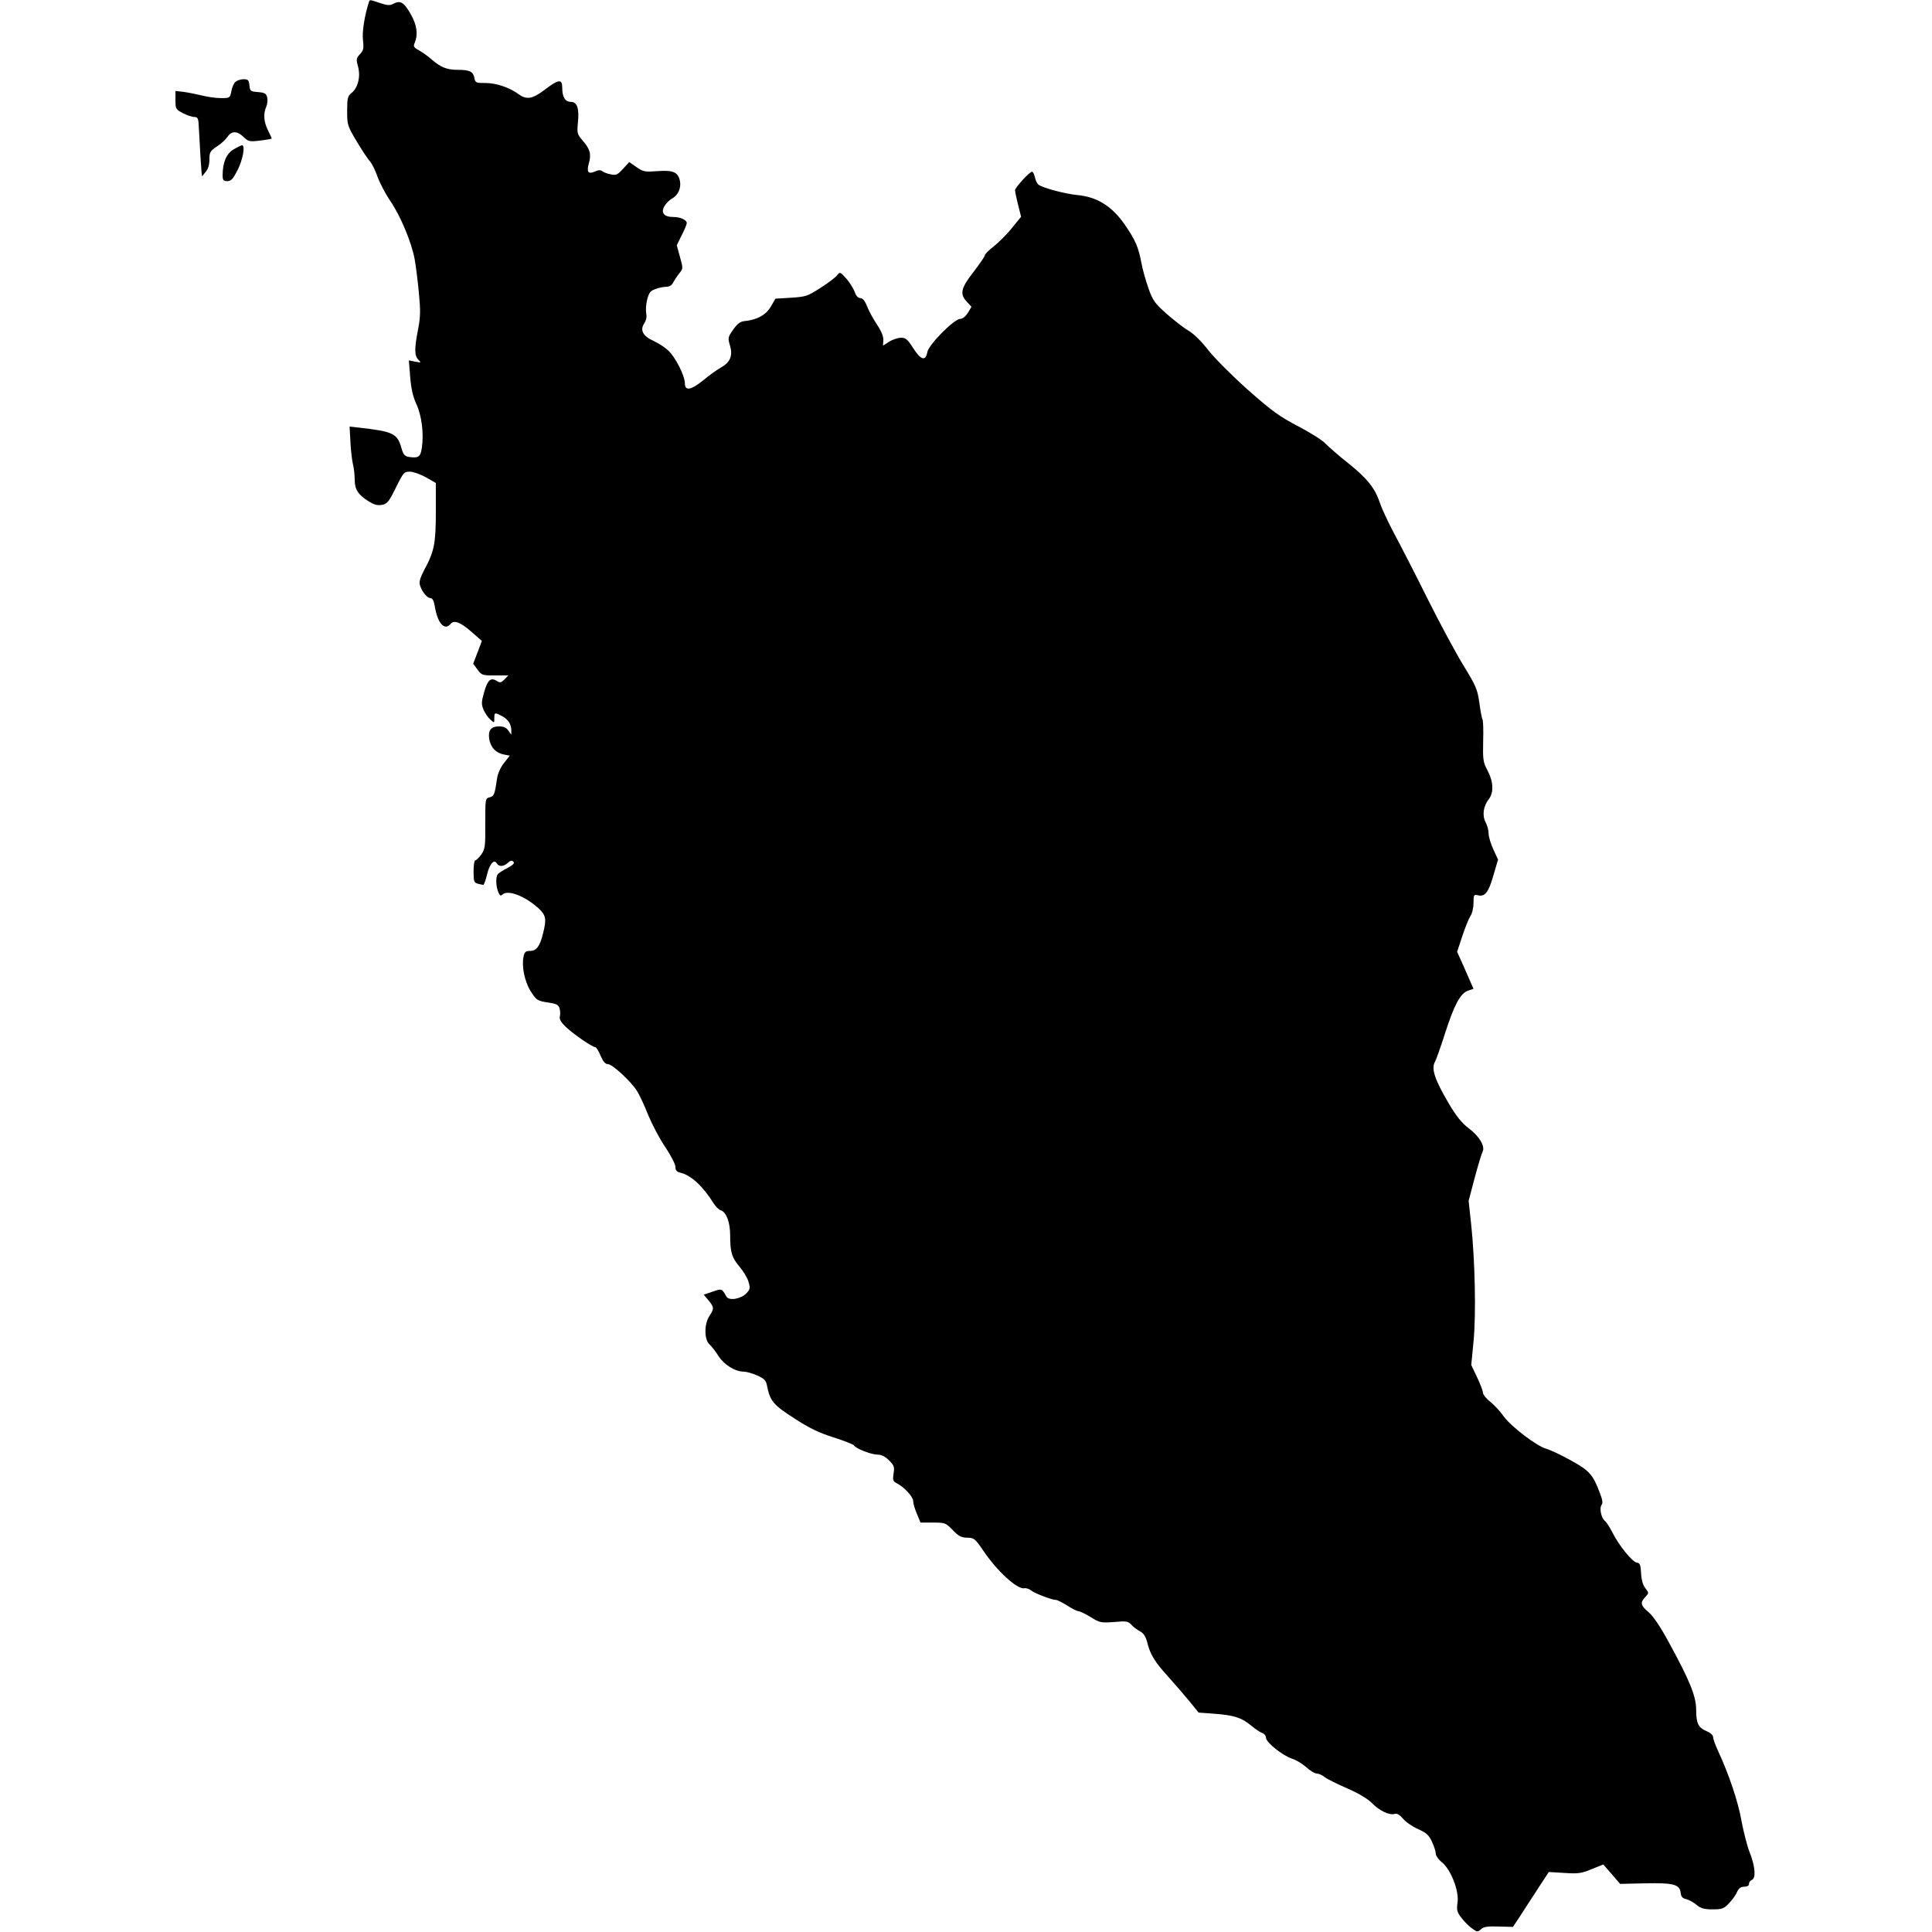
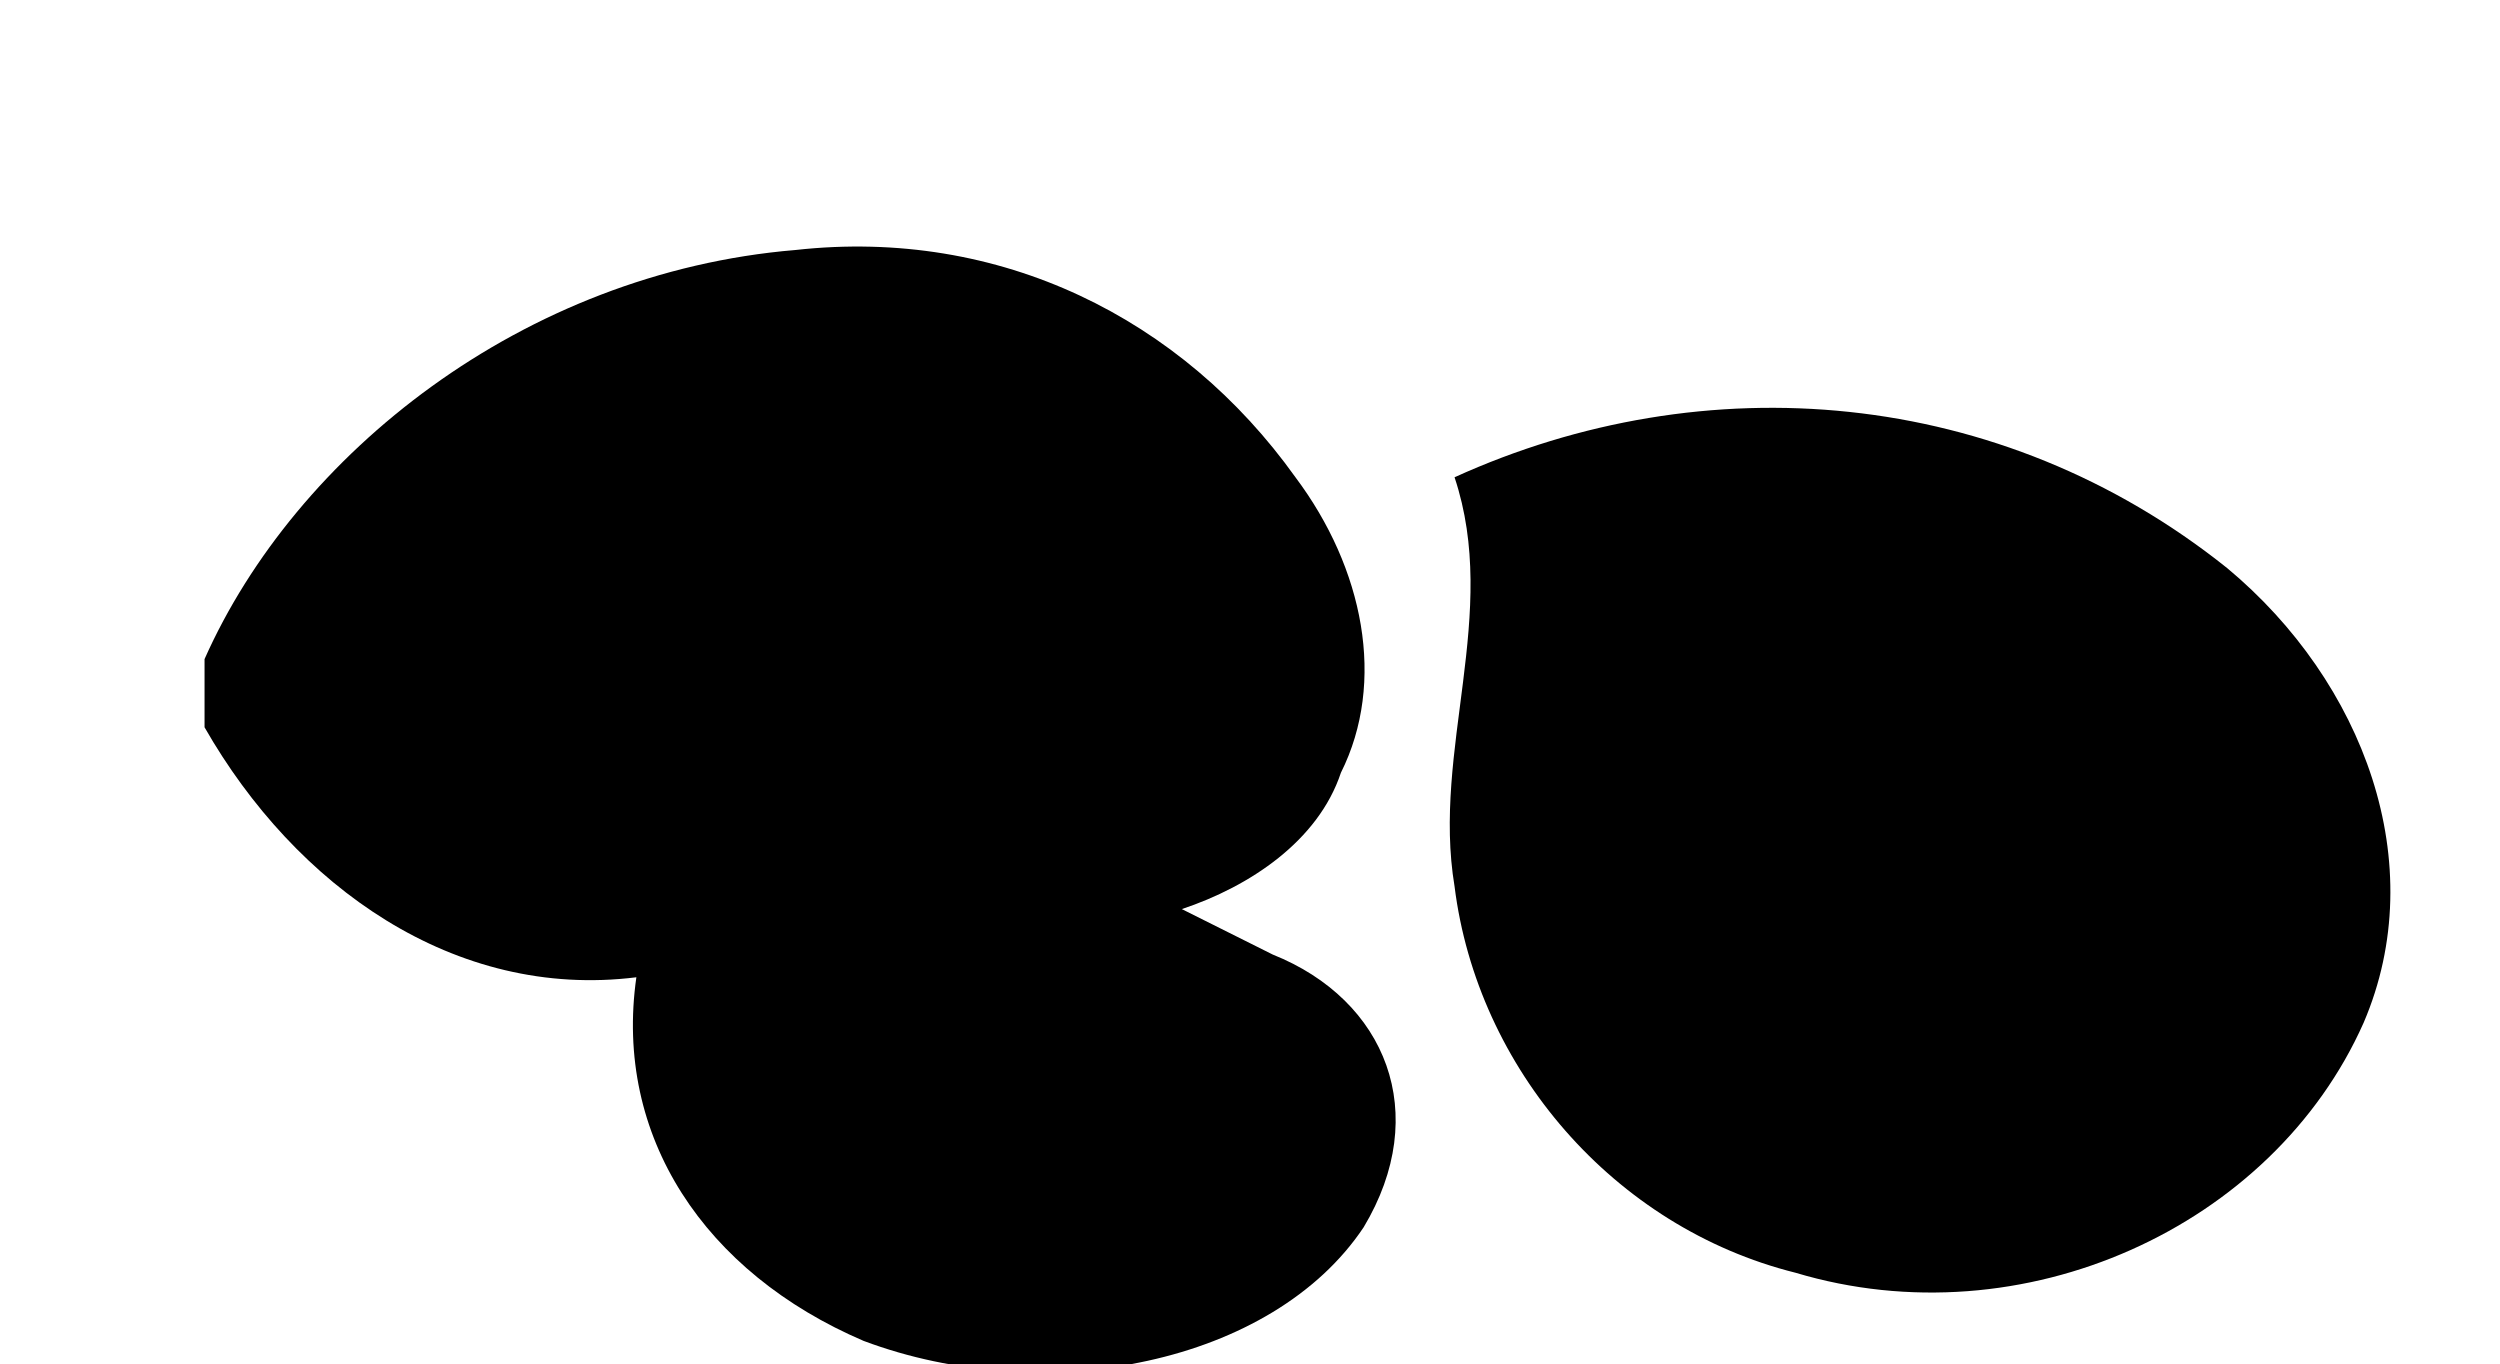
- <svg xmlns="http://www.w3.org/2000/svg" version="1.0" width="1024pt" height="1024pt" viewBox="0 0 1024 1024" preserveAspectRatio="xMidYMid meet">
-   <g transform="translate(0,1024) scale(0.1,-0.1)" fill="#000" stroke="none">
-     <path d="M1955 10228 c-22 -68 -37 -158 -31 -202 5 -43 2 -54 -16 -73 -20 -21 -21 -27 -10 -67 14 -53 -1 -112 -35 -139 -20 -16 -23 -27 -23 -95 0 -75 2 -80 51 -162 28 -47 59 -94 70 -105 10 -12 28 -47 39 -79 11 -32 41 -90 68 -130 55 -80 114 -222 130 -311 6 -33 16 -112 22 -175 9 -96 9 -128 -4 -195 -20 -103 -20 -139 1 -161 17 -17 16 -17 -16 -11 l-34 7 7 -87 c5 -62 14 -103 32 -143 29 -60 41 -158 30 -233 -7 -49 -18 -56 -68 -49 -23 4 -30 12 -40 46 -22 79 -43 89 -229 110 l-46 5 4 -77 c2 -42 8 -96 13 -119 6 -23 10 -61 10 -85 0 -52 18 -80 72 -114 30 -19 48 -24 72 -20 28 5 37 16 74 91 40 81 44 85 74 85 18 0 57 -14 86 -30 l52 -30 0 -153 c0 -167 -8 -209 -61 -307 -22 -42 -29 -65 -23 -82 11 -35 37 -67 55 -68 11 0 18 -13 23 -41 15 -93 52 -135 85 -95 18 21 52 8 110 -43 l55 -48 -23 -61 -23 -60 23 -31 c22 -30 26 -31 93 -31 l70 0 -20 -21 c-18 -18 -24 -19 -41 -8 -32 20 -49 5 -67 -60 -15 -52 -15 -64 -3 -93 8 -18 24 -42 36 -52 21 -19 21 -19 21 7 0 31 2 32 40 12 33 -17 50 -43 50 -77 l0 -22 -16 22 c-10 15 -25 22 -48 22 -44 0 -60 -21 -53 -67 8 -45 34 -73 77 -82 l32 -6 -30 -38 c-18 -22 -33 -56 -37 -80 -13 -89 -16 -97 -40 -103 -23 -6 -23 -8 -23 -139 1 -121 -1 -135 -21 -164 -12 -17 -27 -31 -32 -31 -5 0 -9 -26 -9 -59 0 -52 2 -59 23 -65 12 -3 25 -6 29 -6 3 0 12 24 19 53 13 57 38 86 52 61 11 -19 36 -18 59 3 13 12 21 14 29 6 8 -8 -1 -17 -32 -34 -24 -12 -47 -27 -51 -33 -11 -16 -10 -60 2 -92 8 -21 14 -24 22 -16 28 28 117 -5 191 -71 41 -38 45 -57 25 -135 -16 -67 -35 -92 -68 -92 -23 0 -30 -5 -35 -30 -11 -50 5 -130 36 -181 33 -52 36 -54 103 -64 38 -6 47 -12 52 -31 4 -14 4 -33 1 -43 -3 -13 7 -30 32 -54 40 -38 140 -107 156 -107 5 0 18 -20 28 -45 14 -32 25 -45 39 -45 23 0 121 -90 154 -142 13 -20 40 -78 60 -129 21 -50 61 -127 91 -170 29 -44 53 -90 53 -104 0 -19 7 -26 28 -31 56 -14 117 -71 173 -160 11 -18 29 -36 40 -39 29 -10 49 -64 49 -133 0 -89 9 -118 49 -165 20 -23 42 -59 48 -80 10 -34 9 -40 -10 -61 -29 -31 -93 -42 -107 -18 -24 43 -24 43 -73 26 l-47 -16 25 -30 c30 -36 31 -44 5 -83 -28 -42 -28 -125 0 -150 11 -10 33 -38 48 -62 29 -46 88 -83 134 -83 14 0 46 -9 71 -20 37 -17 47 -26 52 -53 16 -82 33 -103 144 -174 80 -52 131 -77 208 -101 56 -18 105 -37 109 -43 10 -17 93 -49 126 -49 20 0 40 -10 60 -30 27 -27 30 -36 24 -70 -5 -34 -3 -41 16 -51 40 -20 88 -72 88 -95 0 -12 9 -43 20 -68 l19 -46 66 0 c64 0 67 -1 105 -40 32 -33 46 -40 77 -40 35 -1 41 -5 82 -65 74 -111 182 -210 220 -203 10 2 26 -4 35 -11 19 -16 111 -51 133 -51 7 0 34 -14 60 -30 26 -17 53 -30 60 -30 7 0 36 -14 64 -31 48 -30 54 -31 124 -26 65 6 74 4 91 -14 10 -12 31 -27 46 -35 19 -10 30 -27 38 -57 16 -66 40 -105 111 -183 37 -41 88 -100 114 -132 l48 -59 81 -6 c107 -8 147 -21 196 -62 22 -18 49 -37 60 -40 11 -4 20 -15 20 -25 0 -25 87 -94 137 -111 21 -6 55 -27 76 -45 20 -19 45 -34 56 -34 10 0 29 -8 42 -19 13 -10 67 -37 120 -60 60 -26 108 -55 130 -77 39 -41 94 -67 121 -58 12 4 26 -4 45 -26 14 -17 50 -42 80 -55 44 -20 57 -32 73 -67 11 -24 20 -52 20 -63 0 -11 15 -32 33 -46 47 -38 92 -153 82 -214 -5 -39 -3 -49 21 -80 15 -20 40 -45 56 -56 27 -20 30 -20 48 -4 14 13 35 16 94 14 l75 -2 39 59 c21 32 63 98 94 145 l57 87 83 -5 c73 -5 91 -2 144 20 l62 25 45 -52 44 -51 134 3 c151 3 182 -6 187 -51 2 -20 10 -29 30 -33 15 -4 40 -18 55 -31 22 -18 40 -23 84 -23 50 0 59 3 87 32 17 18 37 45 43 61 9 19 20 27 38 27 16 0 25 6 25 15 0 9 7 18 15 21 23 9 18 72 -11 145 -14 35 -33 111 -44 169 -17 99 -66 245 -124 370 -14 30 -26 63 -26 72 0 11 -14 24 -34 32 -45 19 -56 42 -56 114 0 70 -33 153 -142 352 -46 86 -84 142 -109 164 -44 37 -47 51 -19 81 20 22 20 22 1 47 -13 16 -21 44 -23 79 -2 45 -6 55 -23 57 -24 4 -93 89 -128 158 -14 28 -32 56 -41 63 -20 17 -30 69 -17 85 7 9 5 26 -9 62 -37 98 -55 119 -153 173 -50 28 -109 56 -131 62 -51 14 -186 117 -227 173 -17 25 -49 59 -70 76 -22 17 -39 39 -39 48 0 9 -14 46 -31 82 l-31 65 12 125 c14 141 8 432 -13 625 l-13 120 32 122 c18 67 37 129 42 139 15 28 -18 83 -75 125 -34 26 -64 62 -104 130 -73 124 -93 182 -75 218 8 14 32 82 54 151 49 153 82 215 122 229 l30 10 -19 43 c-10 24 -30 68 -43 98 l-25 55 27 82 c15 45 34 93 43 107 10 14 17 45 17 71 0 42 2 45 23 40 37 -10 57 16 82 104 l25 85 -25 54 c-14 30 -25 68 -25 84 0 16 -7 43 -16 60 -19 36 -12 85 16 121 28 35 26 93 -5 152 -24 44 -26 57 -24 154 2 59 0 111 -3 117 -4 5 -11 45 -17 88 -10 73 -18 90 -85 200 -41 67 -126 225 -189 351 -63 127 -142 281 -176 344 -33 62 -68 137 -77 165 -26 78 -66 129 -167 210 -51 40 -105 88 -122 105 -16 18 -82 59 -145 92 -98 51 -138 80 -265 192 -84 75 -175 166 -210 210 -36 47 -78 88 -105 104 -25 14 -77 55 -116 89 -64 57 -74 71 -97 136 -14 40 -31 100 -37 133 -16 85 -31 121 -89 205 -67 97 -146 146 -249 156 -66 6 -186 38 -209 56 -6 5 -15 23 -18 39 -4 16 -10 29 -15 29 -13 0 -90 -84 -90 -98 0 -7 7 -42 16 -77 l16 -64 -49 -60 c-26 -33 -70 -76 -96 -97 -26 -20 -47 -41 -47 -47 0 -6 -27 -45 -60 -88 -68 -87 -74 -118 -35 -159 l24 -26 -19 -32 c-12 -19 -28 -32 -40 -32 -33 0 -167 -136 -175 -176 -9 -50 -34 -43 -75 21 -29 46 -40 55 -64 55 -16 0 -44 -9 -63 -21 l-33 -21 2 29 c1 19 -10 47 -34 83 -20 30 -44 74 -53 98 -11 28 -23 42 -35 42 -12 0 -23 12 -30 33 -6 17 -26 49 -44 70 -32 36 -35 37 -48 19 -7 -10 -47 -41 -88 -67 -70 -45 -79 -48 -157 -53 l-83 -5 -25 -43 c-26 -44 -74 -70 -140 -76 -21 -2 -37 -14 -59 -45 -28 -40 -29 -44 -17 -84 16 -54 2 -89 -48 -117 -21 -12 -63 -42 -93 -67 -65 -53 -98 -59 -98 -17 0 41 -52 143 -91 177 -19 17 -53 38 -75 48 -56 25 -73 57 -50 92 11 17 15 36 11 54 -3 16 -1 48 5 73 10 37 17 47 44 56 18 7 44 12 58 12 16 0 29 8 36 23 7 12 21 34 32 48 21 25 21 26 4 87 l-17 62 26 53 c15 29 27 58 27 64 0 18 -34 33 -73 33 -48 0 -66 23 -45 58 9 15 26 32 39 39 32 17 50 55 43 93 -10 48 -35 59 -119 53 -66 -5 -75 -4 -111 21 l-39 27 -33 -36 c-29 -32 -37 -35 -65 -29 -18 3 -38 11 -45 17 -9 7 -21 6 -39 -2 -35 -16 -45 -3 -32 43 14 49 6 77 -33 121 -29 34 -30 39 -25 95 8 75 -4 110 -37 110 -30 0 -46 25 -46 74 0 49 -18 47 -92 -9 -66 -50 -96 -55 -138 -25 -51 37 -120 60 -176 60 -52 0 -55 1 -60 29 -7 32 -25 41 -91 41 -54 0 -88 14 -133 53 -20 18 -51 40 -69 50 -25 13 -31 21 -25 35 21 47 15 97 -19 157 -36 63 -55 75 -92 55 -19 -10 -32 -9 -71 4 -57 19 -54 19 -59 4z" />
-     <path d="M1247 9805 c-8 -7 -18 -30 -21 -50 -7 -34 -8 -35 -54 -35 -26 0 -72 6 -102 14 -30 7 -74 16 -97 19 l-43 5 0 -49 c0 -47 2 -49 40 -69 21 -11 48 -20 60 -20 15 0 20 -7 22 -27 1 -16 3 -53 5 -83 3 -65 8 -145 11 -180 l3 -25 19 24 c13 15 20 38 20 66 0 38 4 45 40 69 22 14 47 37 56 51 21 32 51 32 85 -1 25 -24 31 -26 88 -19 34 4 61 9 61 11 0 3 -9 22 -20 44 -22 44 -25 87 -9 124 6 13 9 36 5 50 -5 21 -13 25 -49 28 -39 3 -42 5 -45 36 -3 28 -7 32 -32 32 -16 0 -35 -7 -43 -15z" />
-     <path d="M1238 9448 c-38 -22 -58 -69 -58 -137 0 -26 4 -31 25 -31 20 0 30 11 55 60 27 54 41 130 23 130 -5 0 -25 -10 -45 -22z" />
-   </g>
+ <svg xmlns="http://www.w3.org/2000/svg" fill="#000" viewBox="0 0 220 120">
+   <path d="M18 58c8-18 28-34 52-36 18-2 34 6 44 20 6 8 8 18 4 26-2 6-8 10-14 12l8 4c10 4 14 14 8 24-8 12-28 16-44 10-14-6-22-18-20-32-16 2-30-8-38-22z" />
+   <path d="M128 42c22-10 48-8 68 8 12 10 18 26 12 40-8 18-30 28-50 22-16-4-28-18-30-34-2-12 4-24 0-36z" />
</svg>
